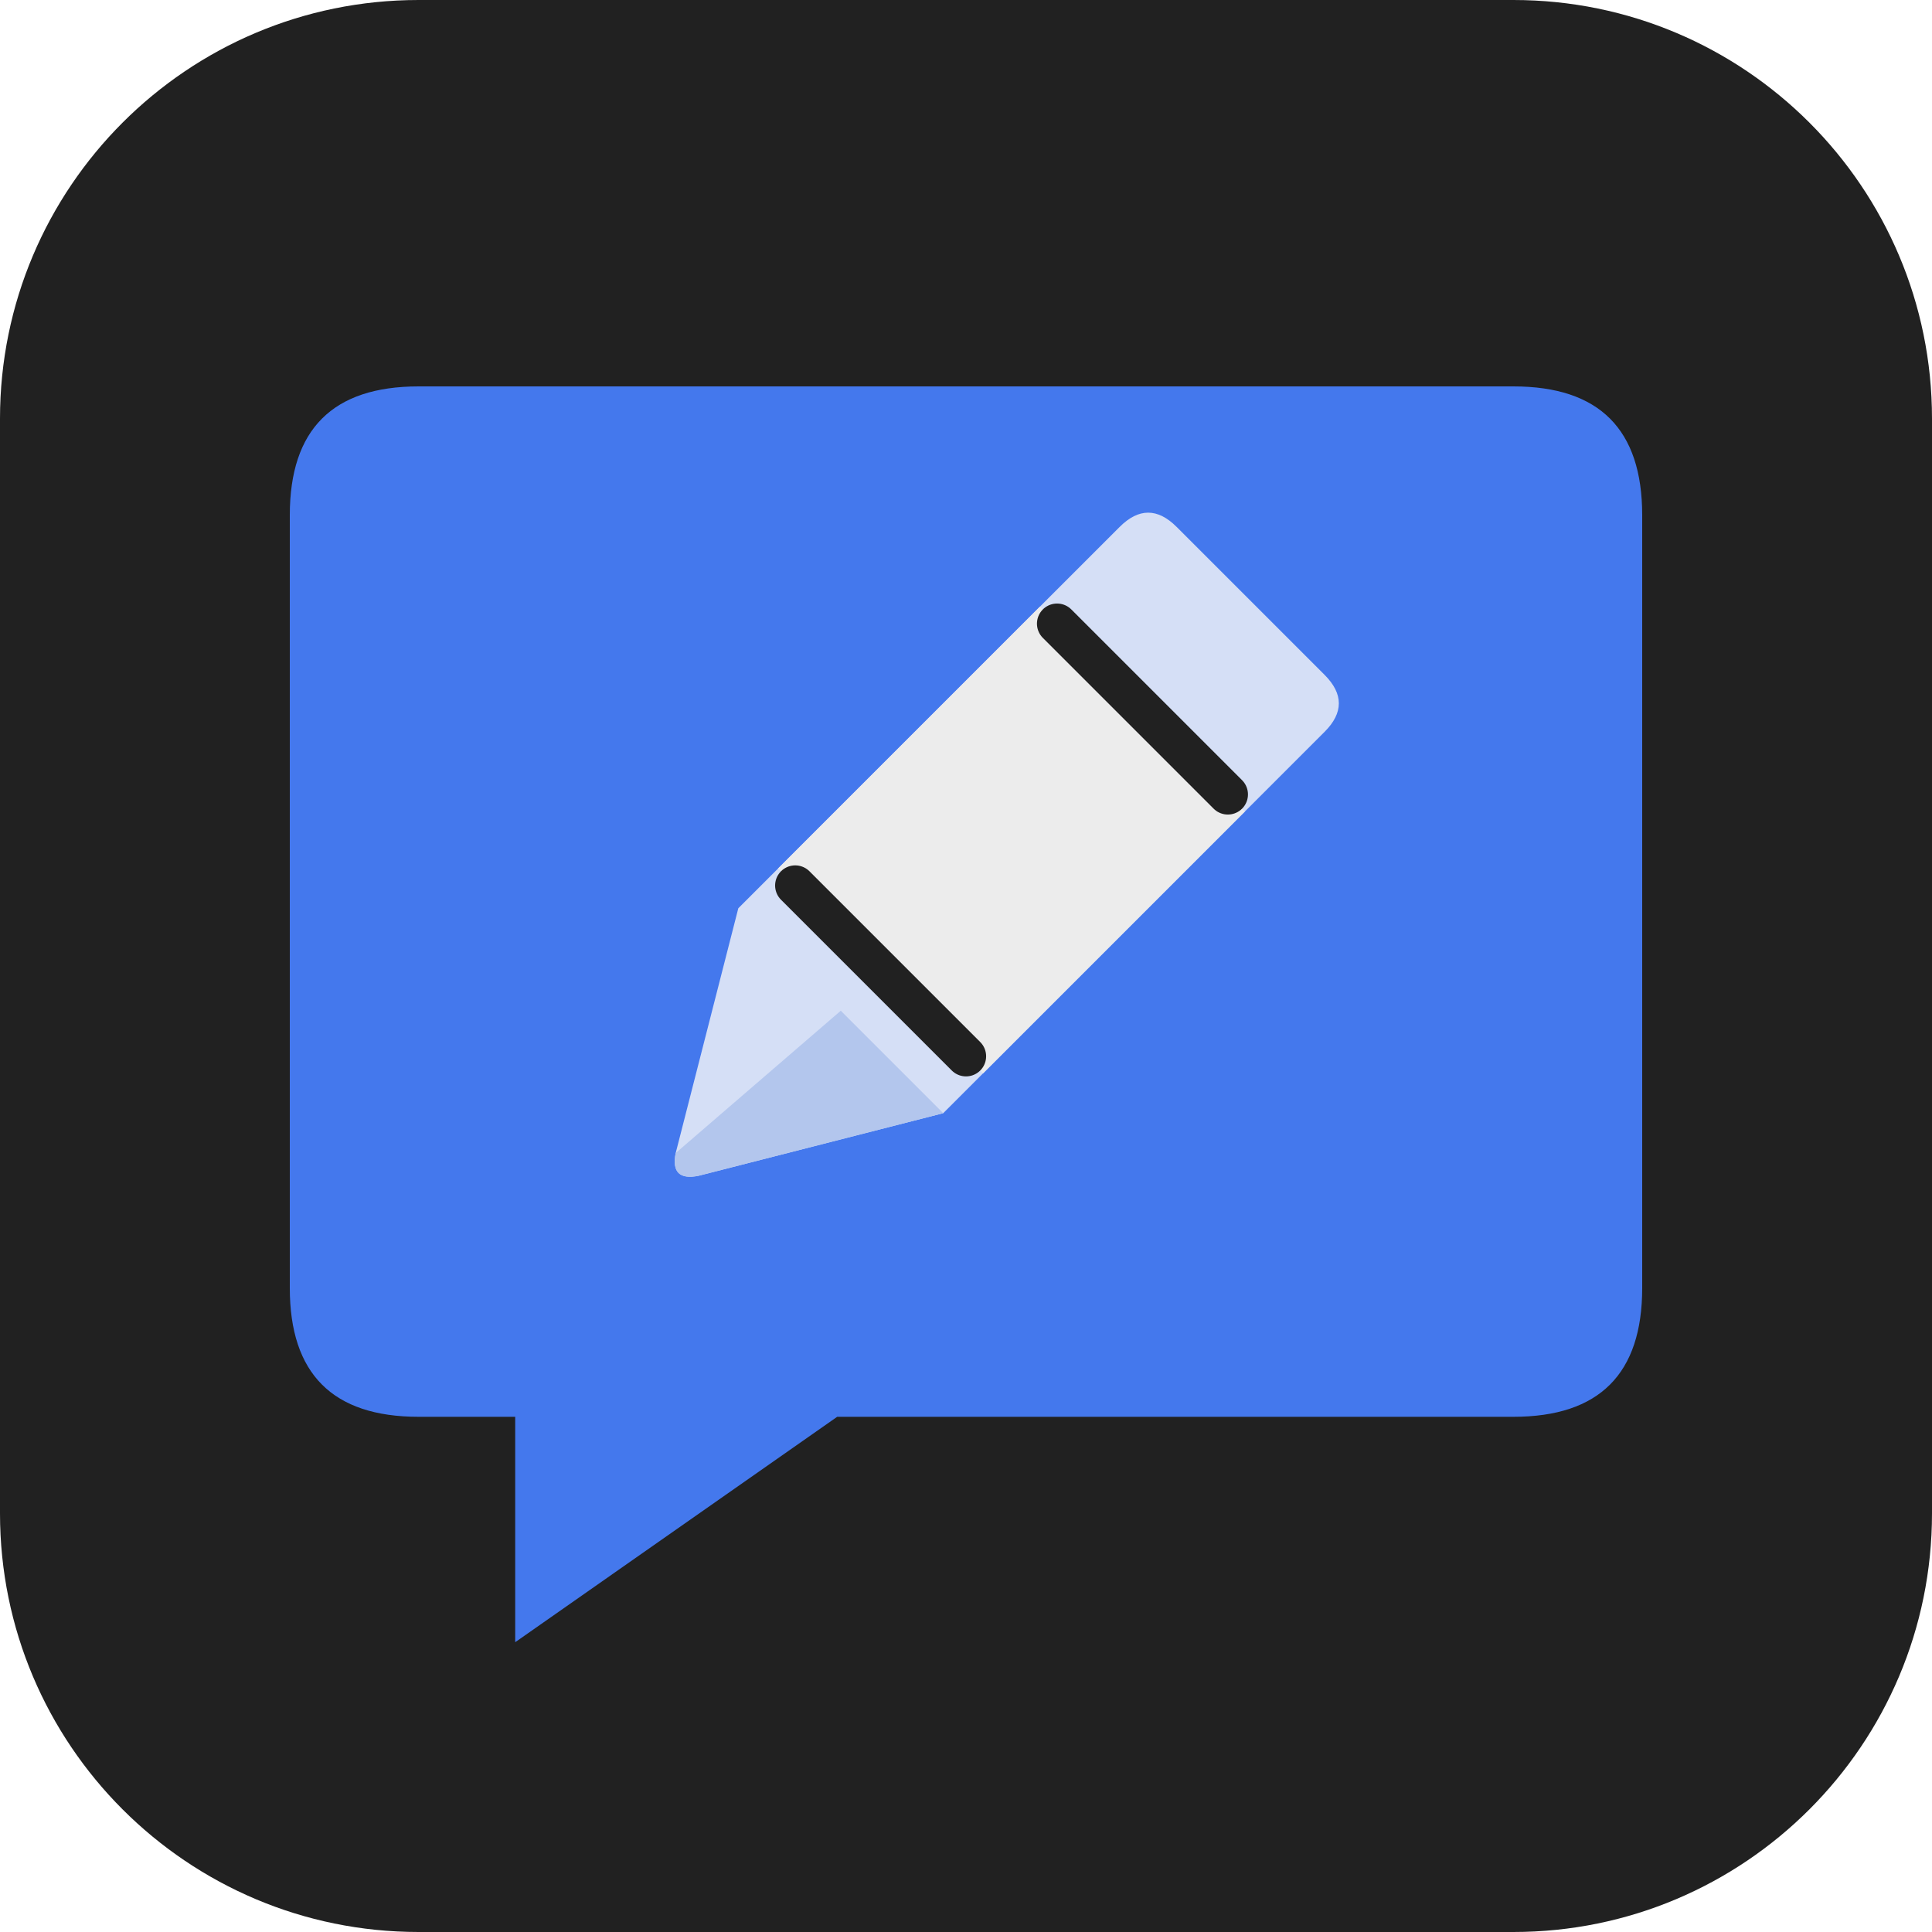
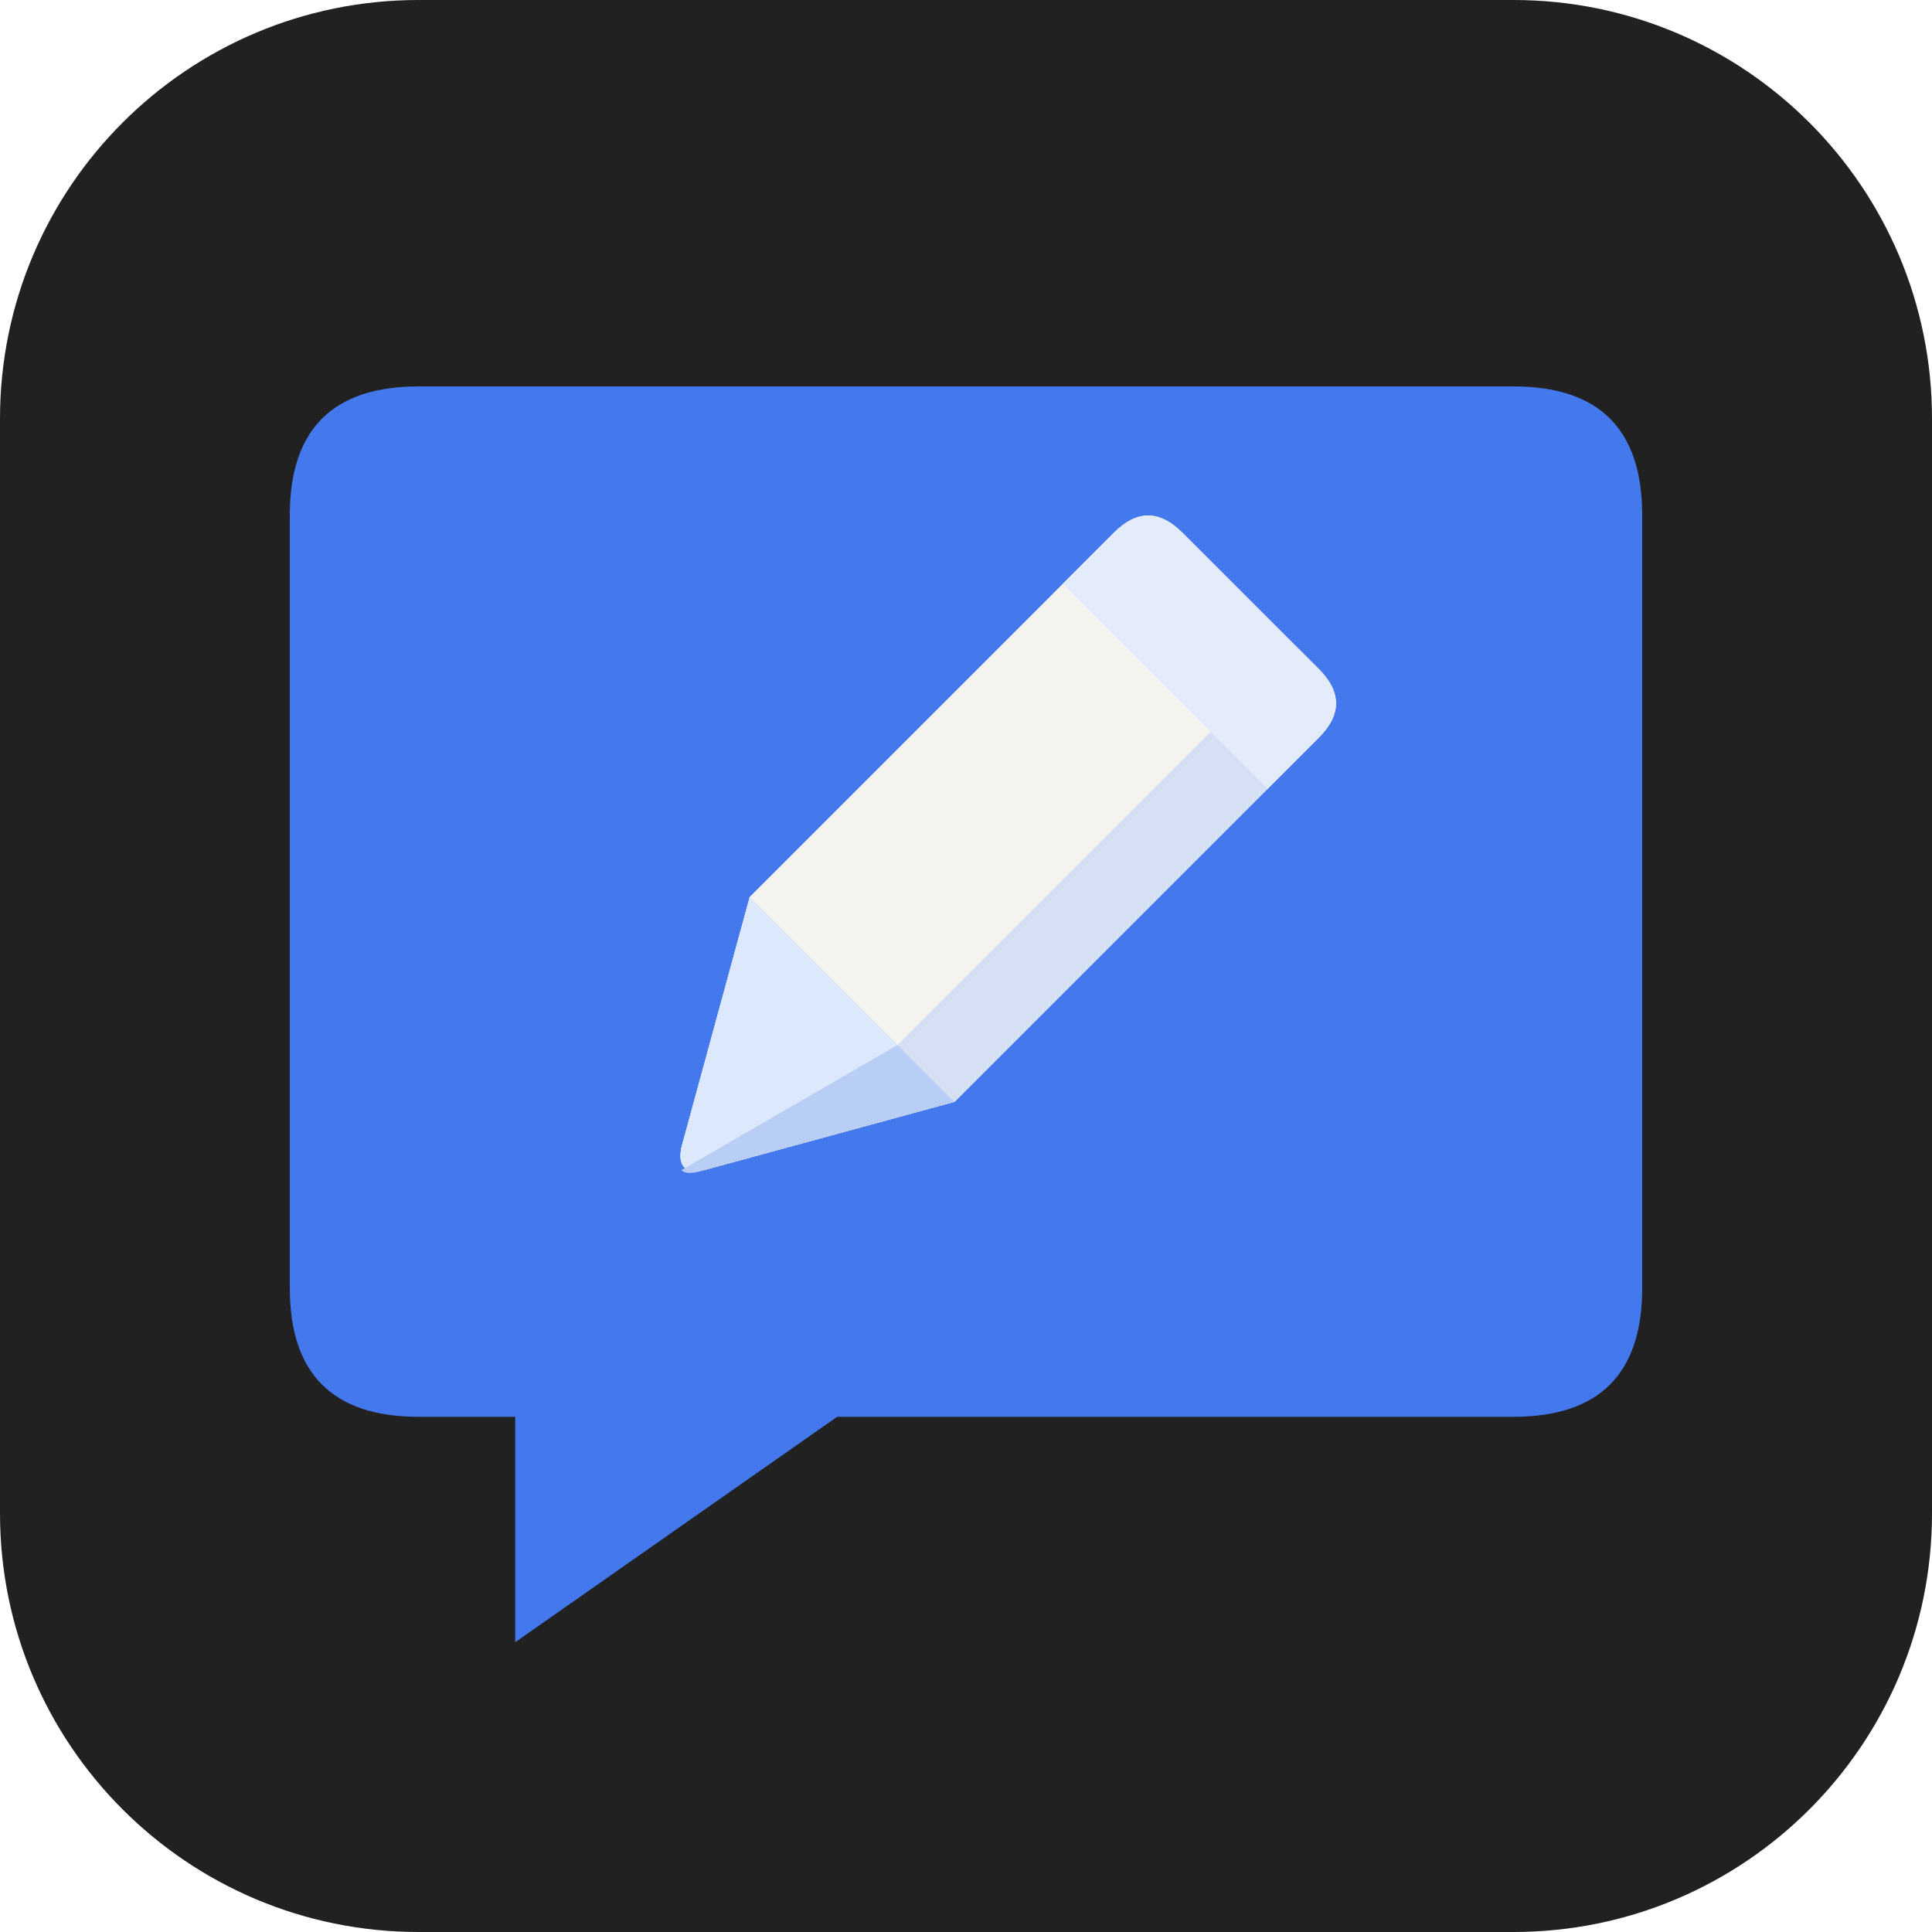
<svg xmlns="http://www.w3.org/2000/svg" width="240" height="240" viewBox="0 0 240 240">
  <rect width="240" height="240" rx="52" fill="#212121" />
  <path d="M52 48H188Q204 48 204 64V160Q204 176 188 176H104L64 204V176H52Q36 176 36 160V64Q36 48 52 48Z" fill="#4478ed" />
  <g transform="rotate(45 120 110)">
-     <path d="M107 60H133Q138 60 138 65V132L122 159Q120 162 118 159L102 132V65Q102 60 107 60Z" fill="#d5dff6" />
-     <path d="M102 79H138V125H102Z" fill="#ececec" />
-     <path d="M120 132H138L122 159Q120 162 118 159Z" fill="#b3c6ed" />
-     <path d="M105 79H135M105 125H135" fill="none" stroke="#212121" stroke-width="5" stroke-linecap="round" />
+     <path d="M108 60H132Q138 60 138 66V130L122 158Q120 161 118 158L102 130V66Q102 60 108 60Z" fill="#f5f3ed" />
+     <path d="M128 60H132Q138 60 138 66V130H128Z" fill="#d5e0f5" />
+     <path d="M108 60H132Q138 60 138 66V75H102V66Q102 60 108 60Z" fill="#e4ebfa" />
+     <path d="M102 130H138L122 158Q120 161 118 158Z" fill="#dce8fc" />
+     <path d="M128 130H138L122 158Q121 160 120 160Z" fill="#b9cef4" />
  </g>
</svg>
